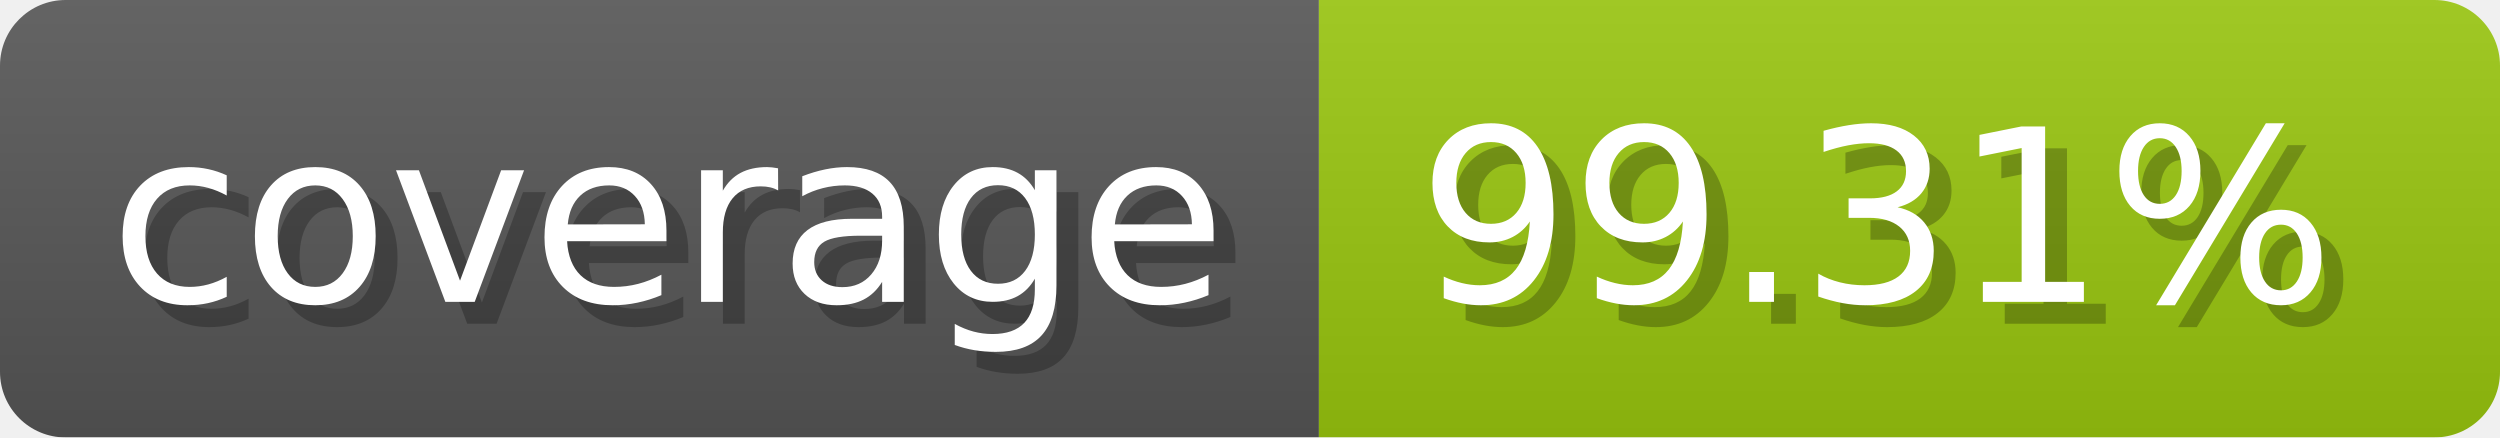
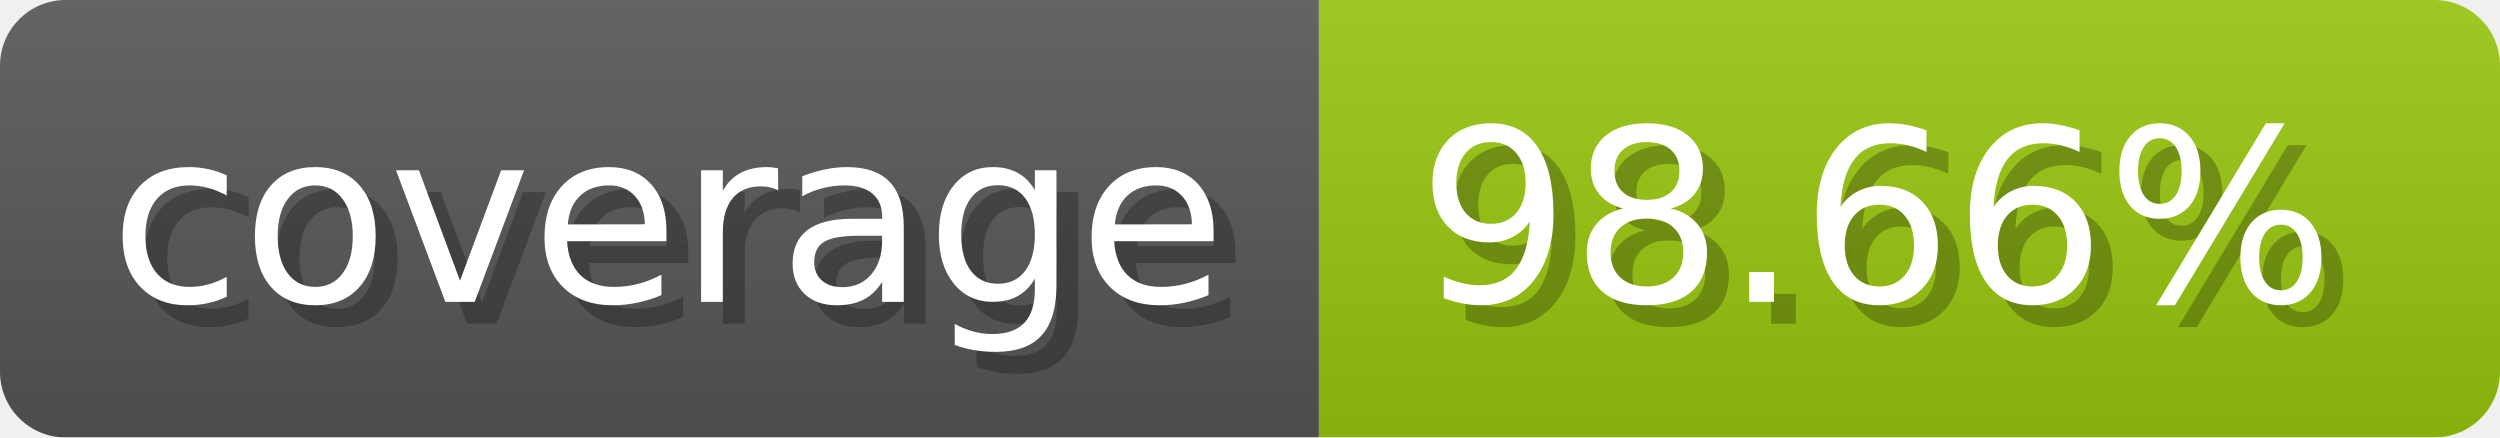
- <svg xmlns="http://www.w3.org/2000/svg" width="114.3" height="20" viewBox="0 0 1143 200" role="img" aria-label="coverage: 99.31%">
-   <linearGradient id="zWcfw" x2="0" y2="100%">
+ <svg xmlns="http://www.w3.org/2000/svg" width="114.3" height="20" viewBox="0 0 1143 200" role="img" aria-label="coverage: 98.66%">
+   <linearGradient id="HONfO" x2="0" y2="100%">
    <stop offset="0" stop-opacity=".1" stop-color="#EEE" />
    <stop offset="1" stop-opacity=".1" />
  </linearGradient>
-   <mask id="MOpSP">
+   <mask id="Rsijc">
    <rect width="1143" height="200" rx="30" fill="#FFF" />
  </mask>
-   <g mask="url(#MOpSP)">
+   <g mask="url(#Rsijc)">
    <rect width="603" height="200" fill="#555" />
    <rect width="540" height="200" fill="#97c40f" x="603" />
-     <rect width="1143" height="200" fill="url(#zWcfw)" />
+     <rect width="1143" height="200" fill="url(#HONfO)" />
  </g>
  <g aria-hidden="true" fill="#fff" text-anchor="start" font-family="Verdana,DejaVu Sans,sans-serif" font-size="110">
    <text x="60" y="148" textLength="503" fill="#000" opacity="0.25">coverage</text>
    <text x="50" y="138" textLength="503">coverage</text>
-     <text x="658" y="148" textLength="440" fill="#000" opacity="0.25">99.31%</text>
-     <text x="648" y="138" textLength="440">99.31%</text>
+     <text x="658" y="148" textLength="440" fill="#000" opacity="0.25">98.66%</text>
+     <text x="648" y="138" textLength="440">98.66%</text>
  </g>
</svg>
